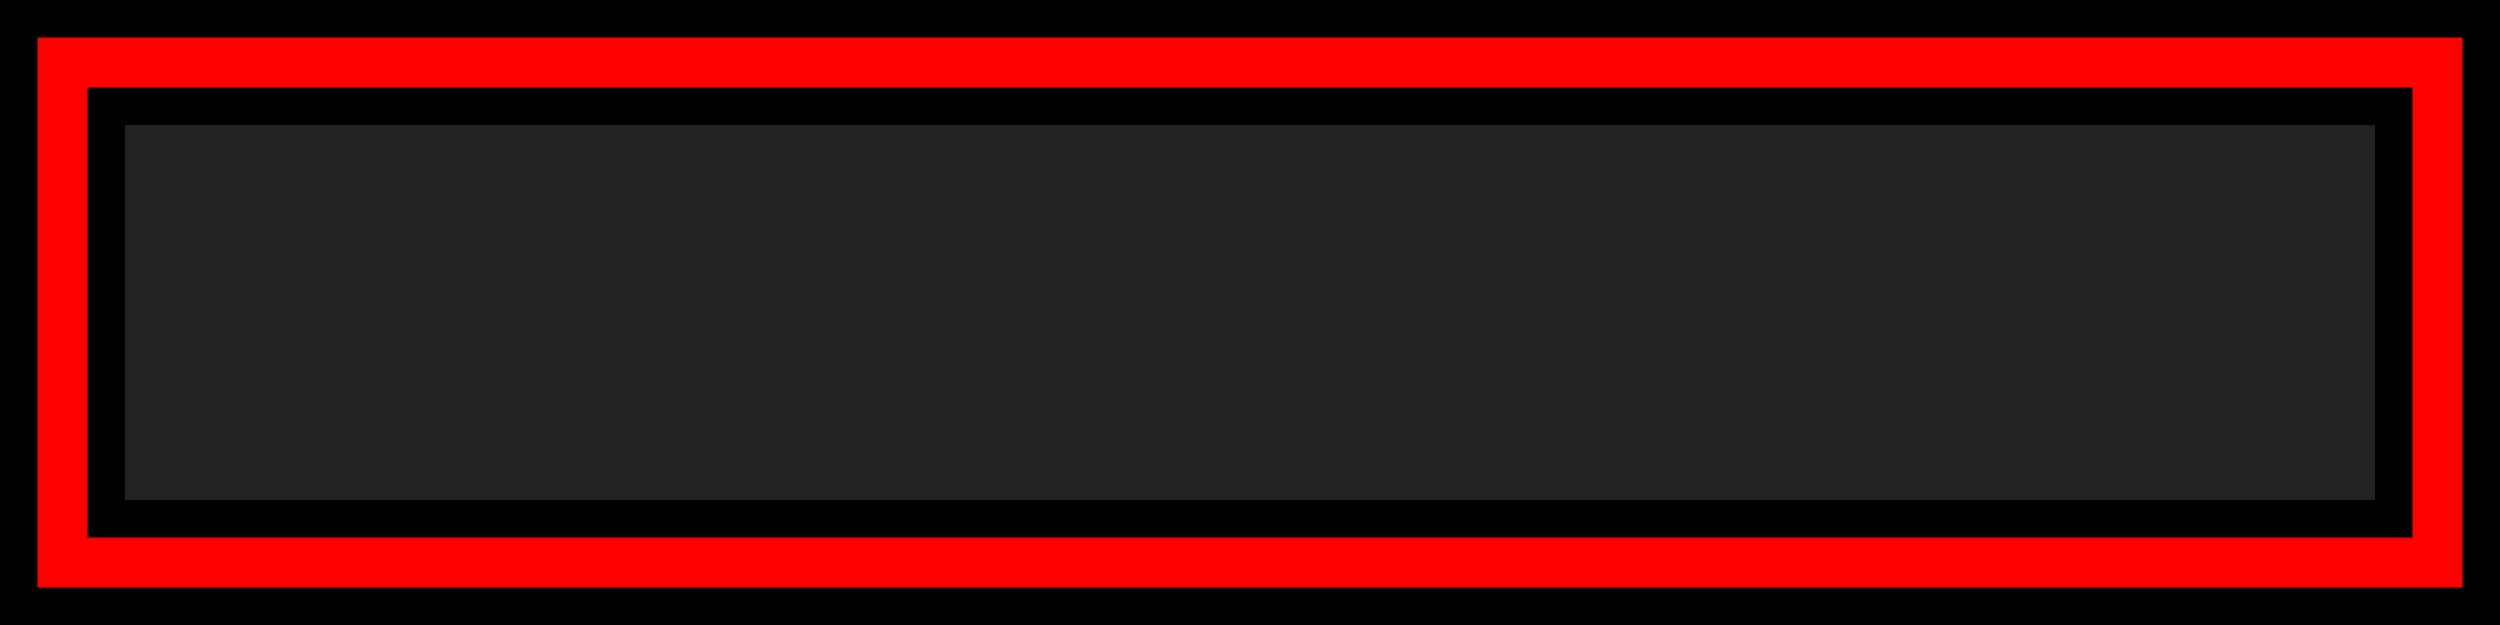
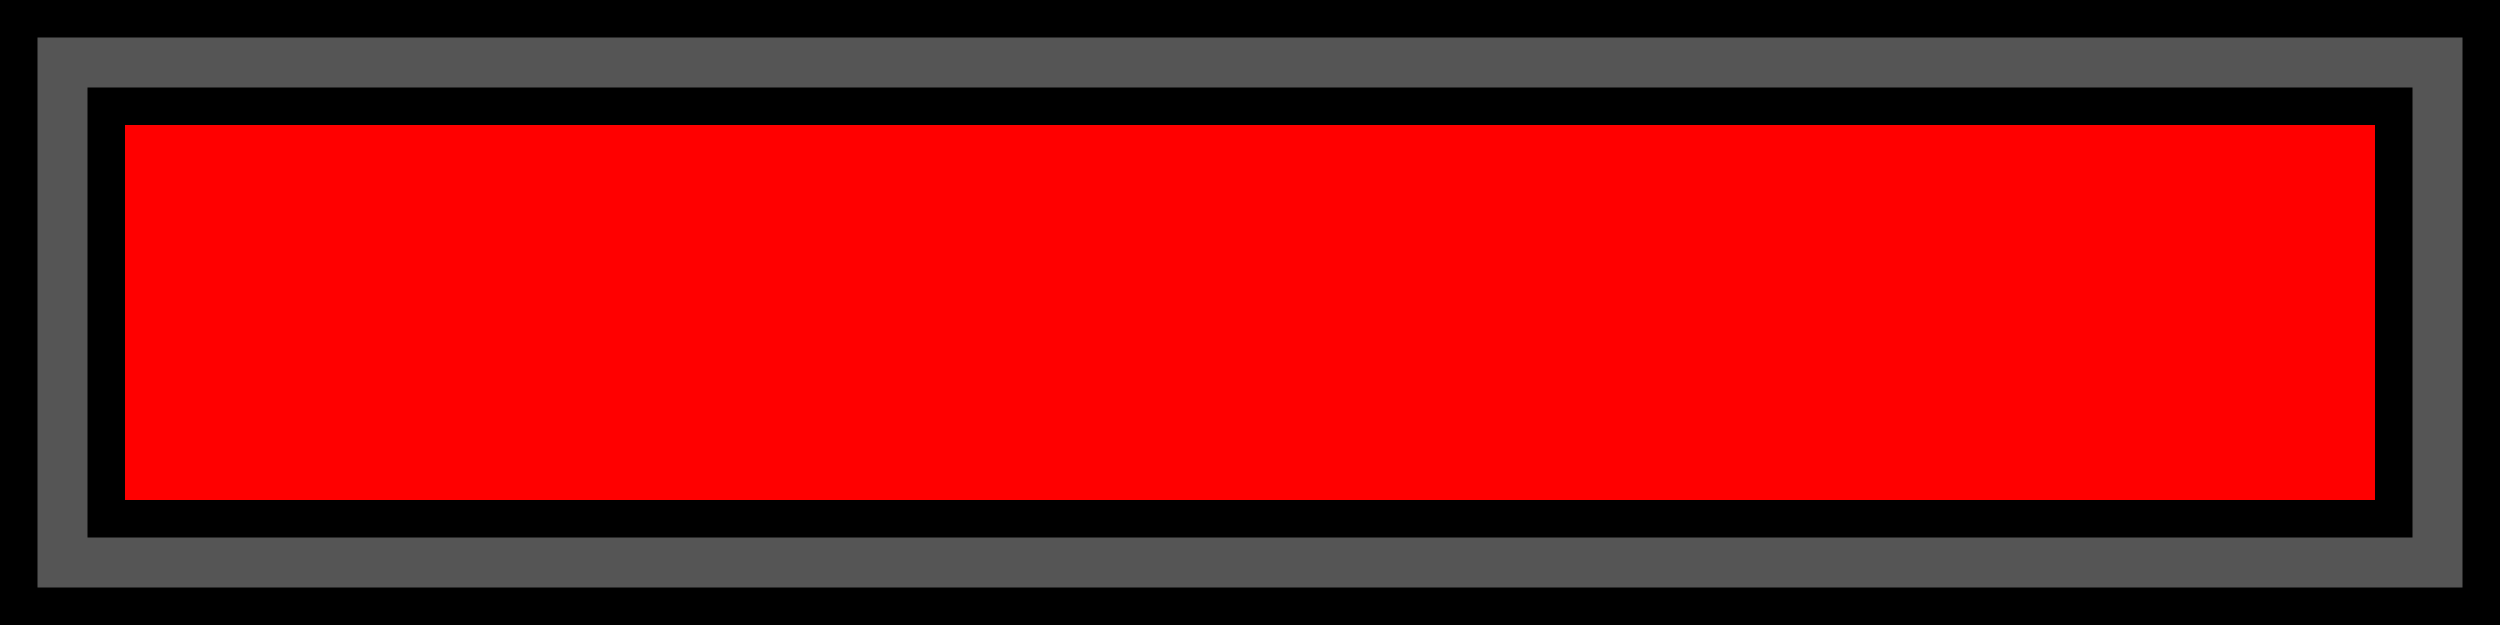
<svg xmlns="http://www.w3.org/2000/svg" viewBox="0 0 200 50">
  <rect x="0" y="0" width="200" height="50" fill="#000" />
-   <rect x="3" y="3" width="194" height="44" fill="#f00" />
+   <rect x="3" y="3" width="194" height="44" fill="#555" />
  <rect x="7" y="7" width="186" height="36" fill="#000" />
-   <rect x="10" y="10" width="180" height="30" fill="#222" />
+   <rect x="10" y="10" width="180" height="30" fill="#f00" />
</svg>
